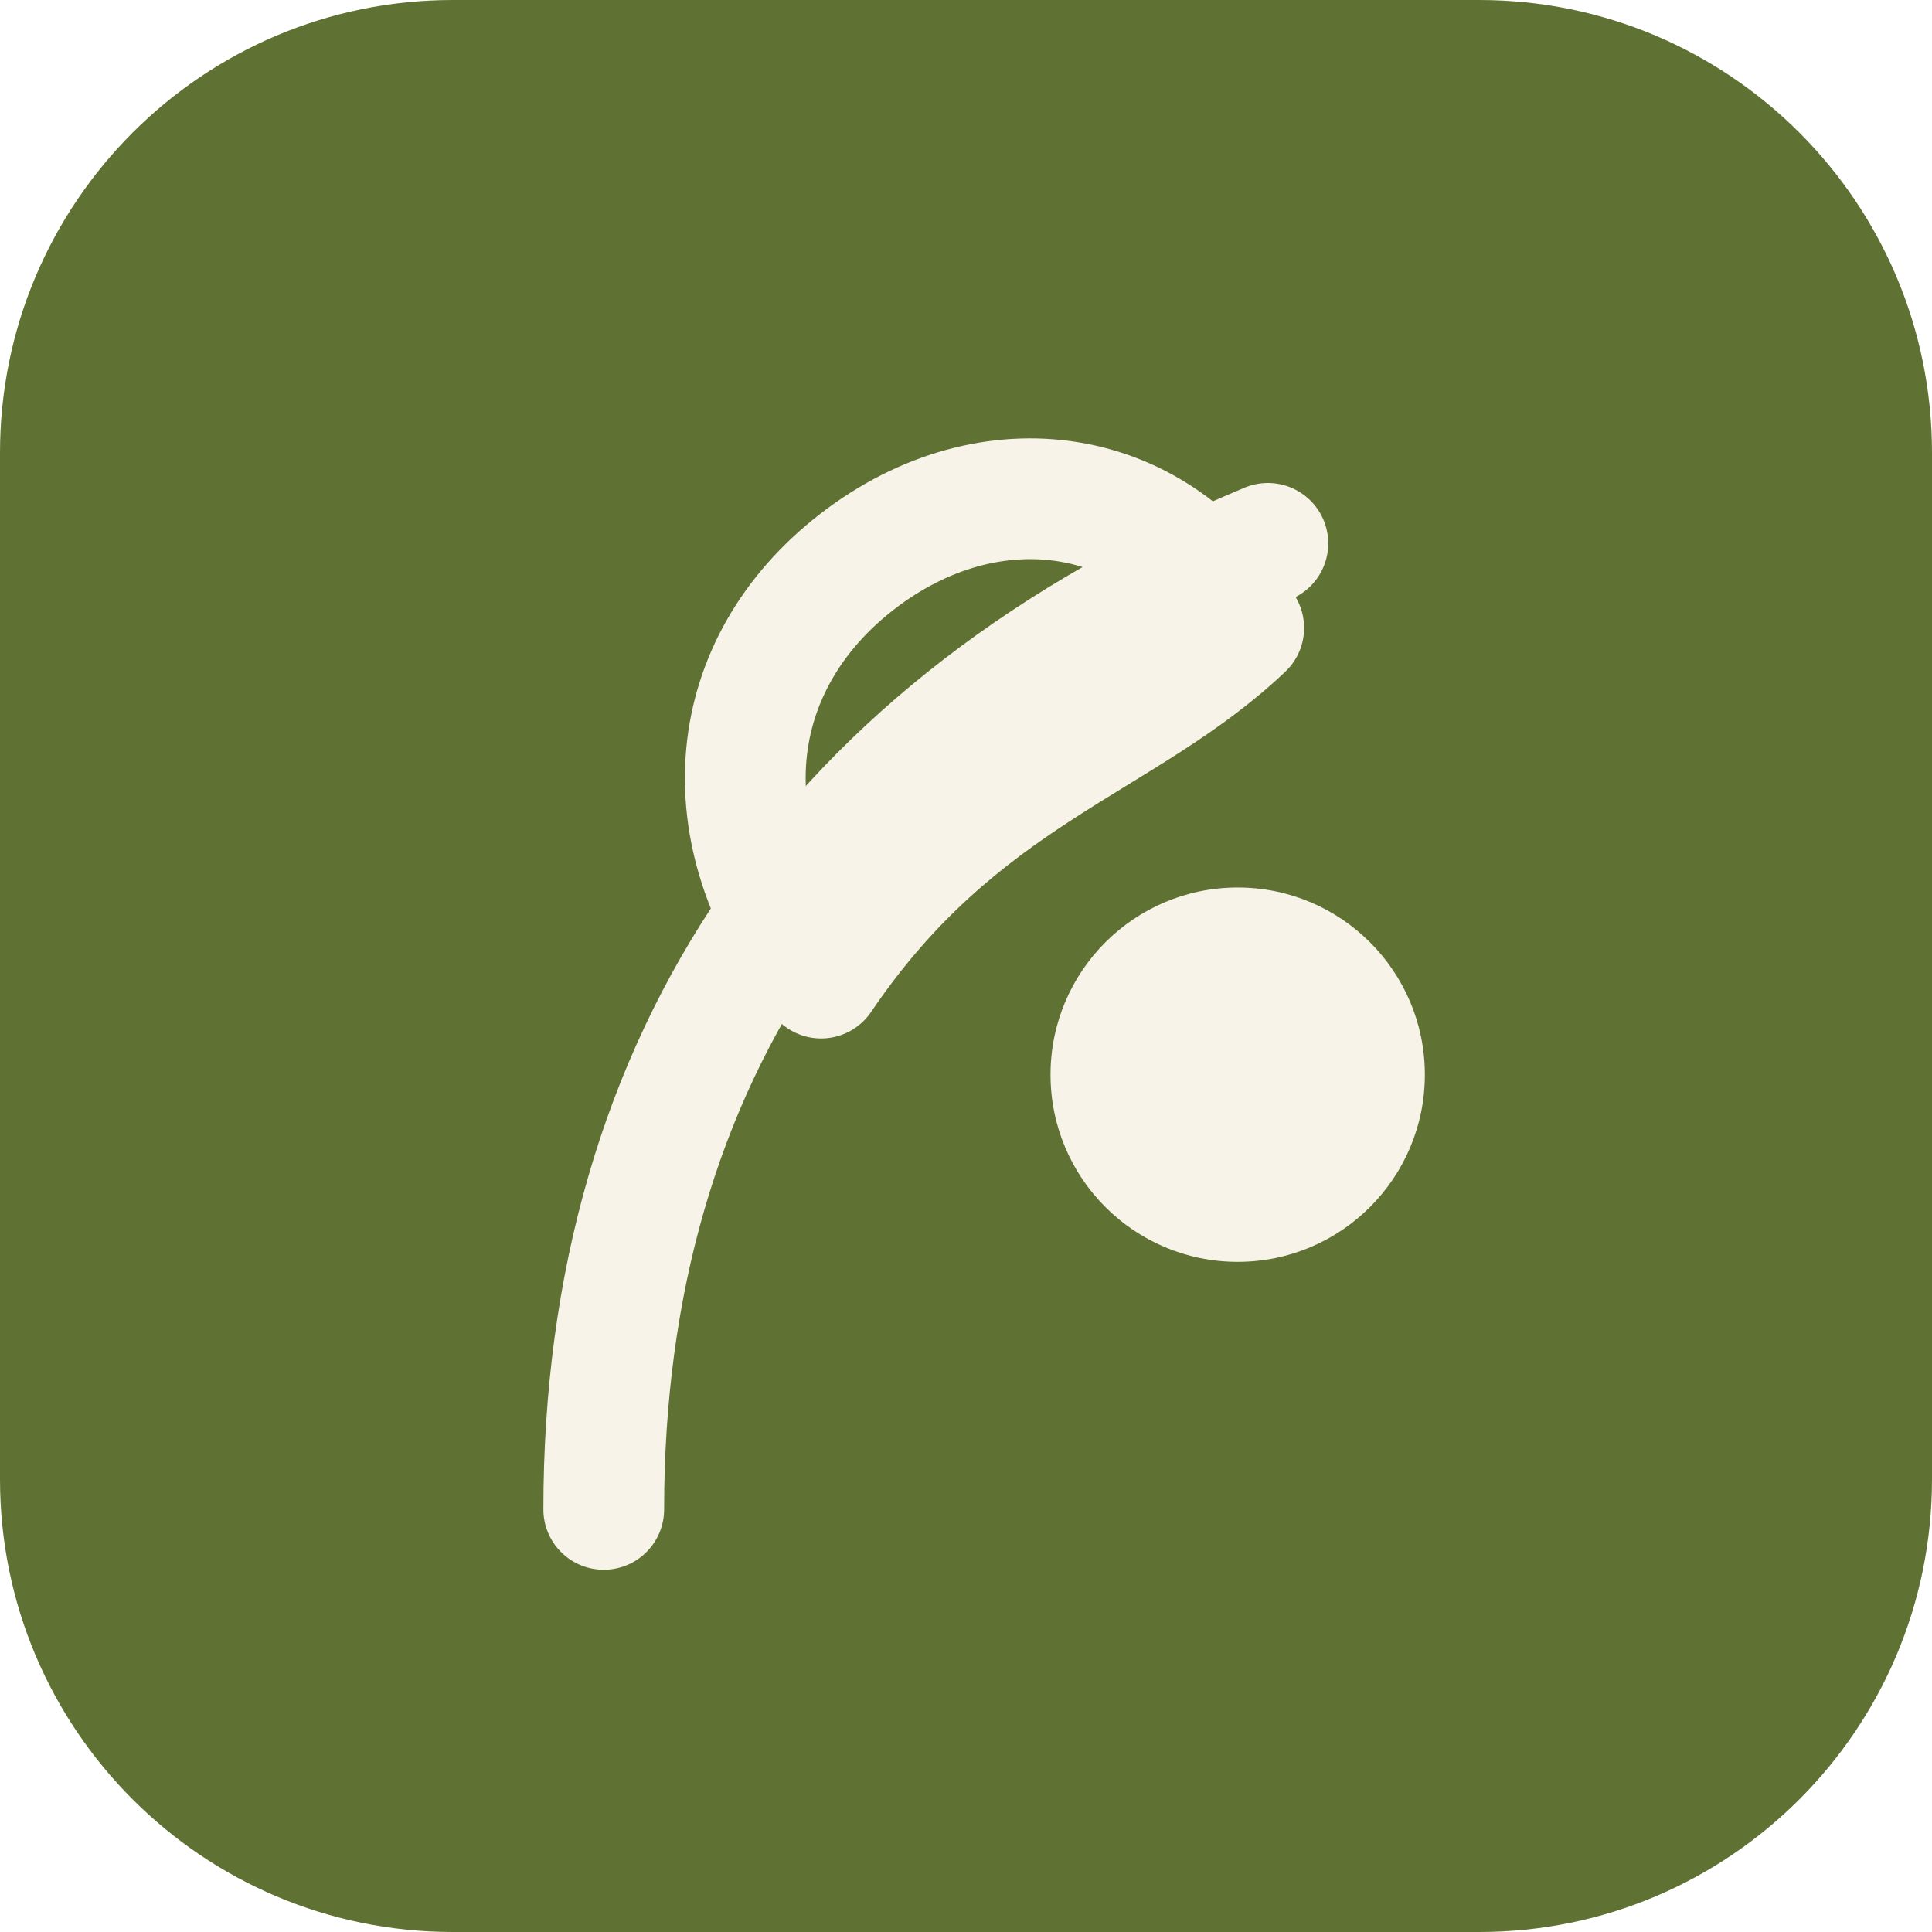
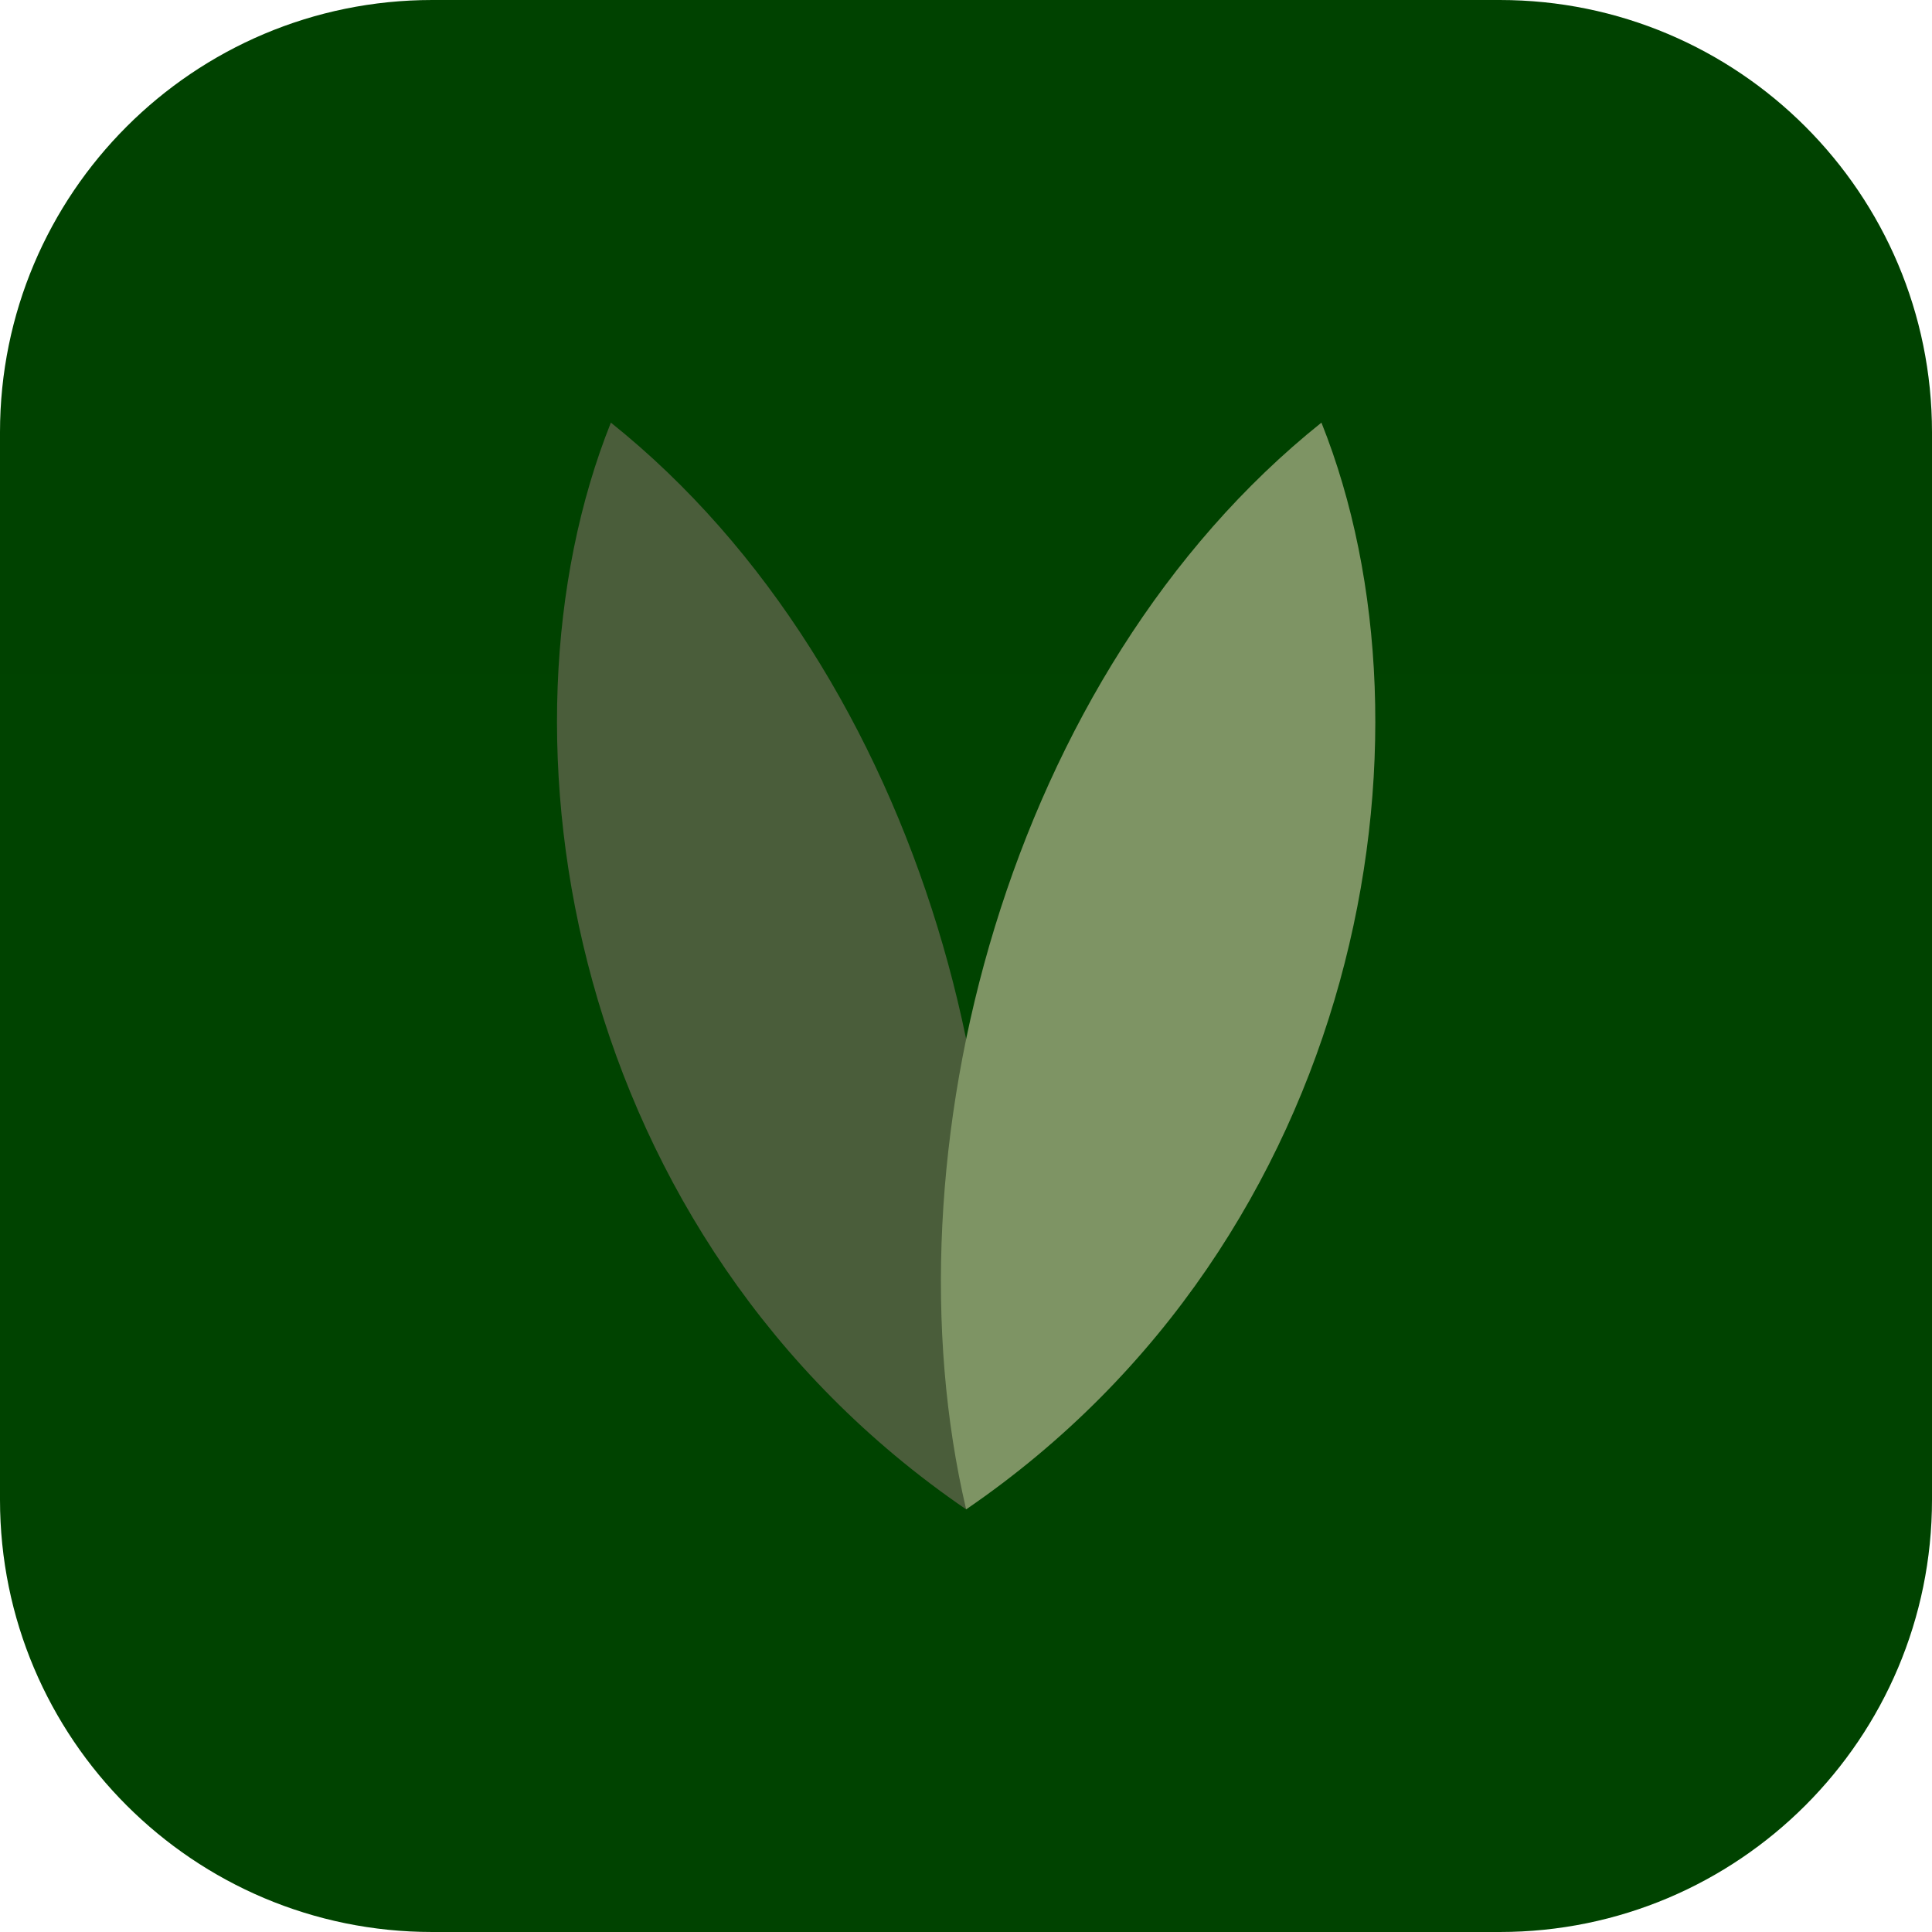
- <svg xmlns="http://www.w3.org/2000/svg" viewBox="0 0 32 32" width="32" height="32" role="img" aria-label="Ventema">
-   <rect width="32" height="32" rx="7.5" fill="#5F7233" />
-   <g fill="none" stroke="#F7F3E8" stroke-width="2" stroke-linecap="round" stroke-linejoin="round">
-     <path d="M10 25c0-7.5 3.8-13 11-16" />
-     <path d="M13.6 16.2c-1.9-2.4-1.6-5.2.6-6.9 2.2-1.7 5-1.3 6.4 1.1-2 1.9-4.7 2.4-7 5.8z" />
+ <svg xmlns="http://www.w3.org/2000/svg" viewBox="0 0 64 64" width="64" height="64" role="img" aria-label="Ventema">
+   <defs>
+     <linearGradient id="field" x1="0.5" y1="0" x2="0.5" y2="0.7">
+       <stop offset="0" stop-color="#004200" />
+       <stop offset="1" stop-color="#004300" />
+     </linearGradient>
+   </defs>
+   <rect width="64" height="64" rx="14.32" fill="url(#field)" />
+   <g transform="translate(18.45 14) scale(0.6923)">
+     <g transform="translate(-55.42 -56)">
+       <path d="M75 108 C 56 95 52 71 58 56 C 73 68 79 91 75 108 Z" fill="#4A5D3A" />
+       <path d="M75 108 C 94 95 98 71 92 56 C 77 68 71 91 75 108 Z" fill="#7E9464" />
+     </g>
  </g>
-   <circle cx="20.5" cy="17.8" r="3.1" fill="#F7F3E8" />
</svg>
